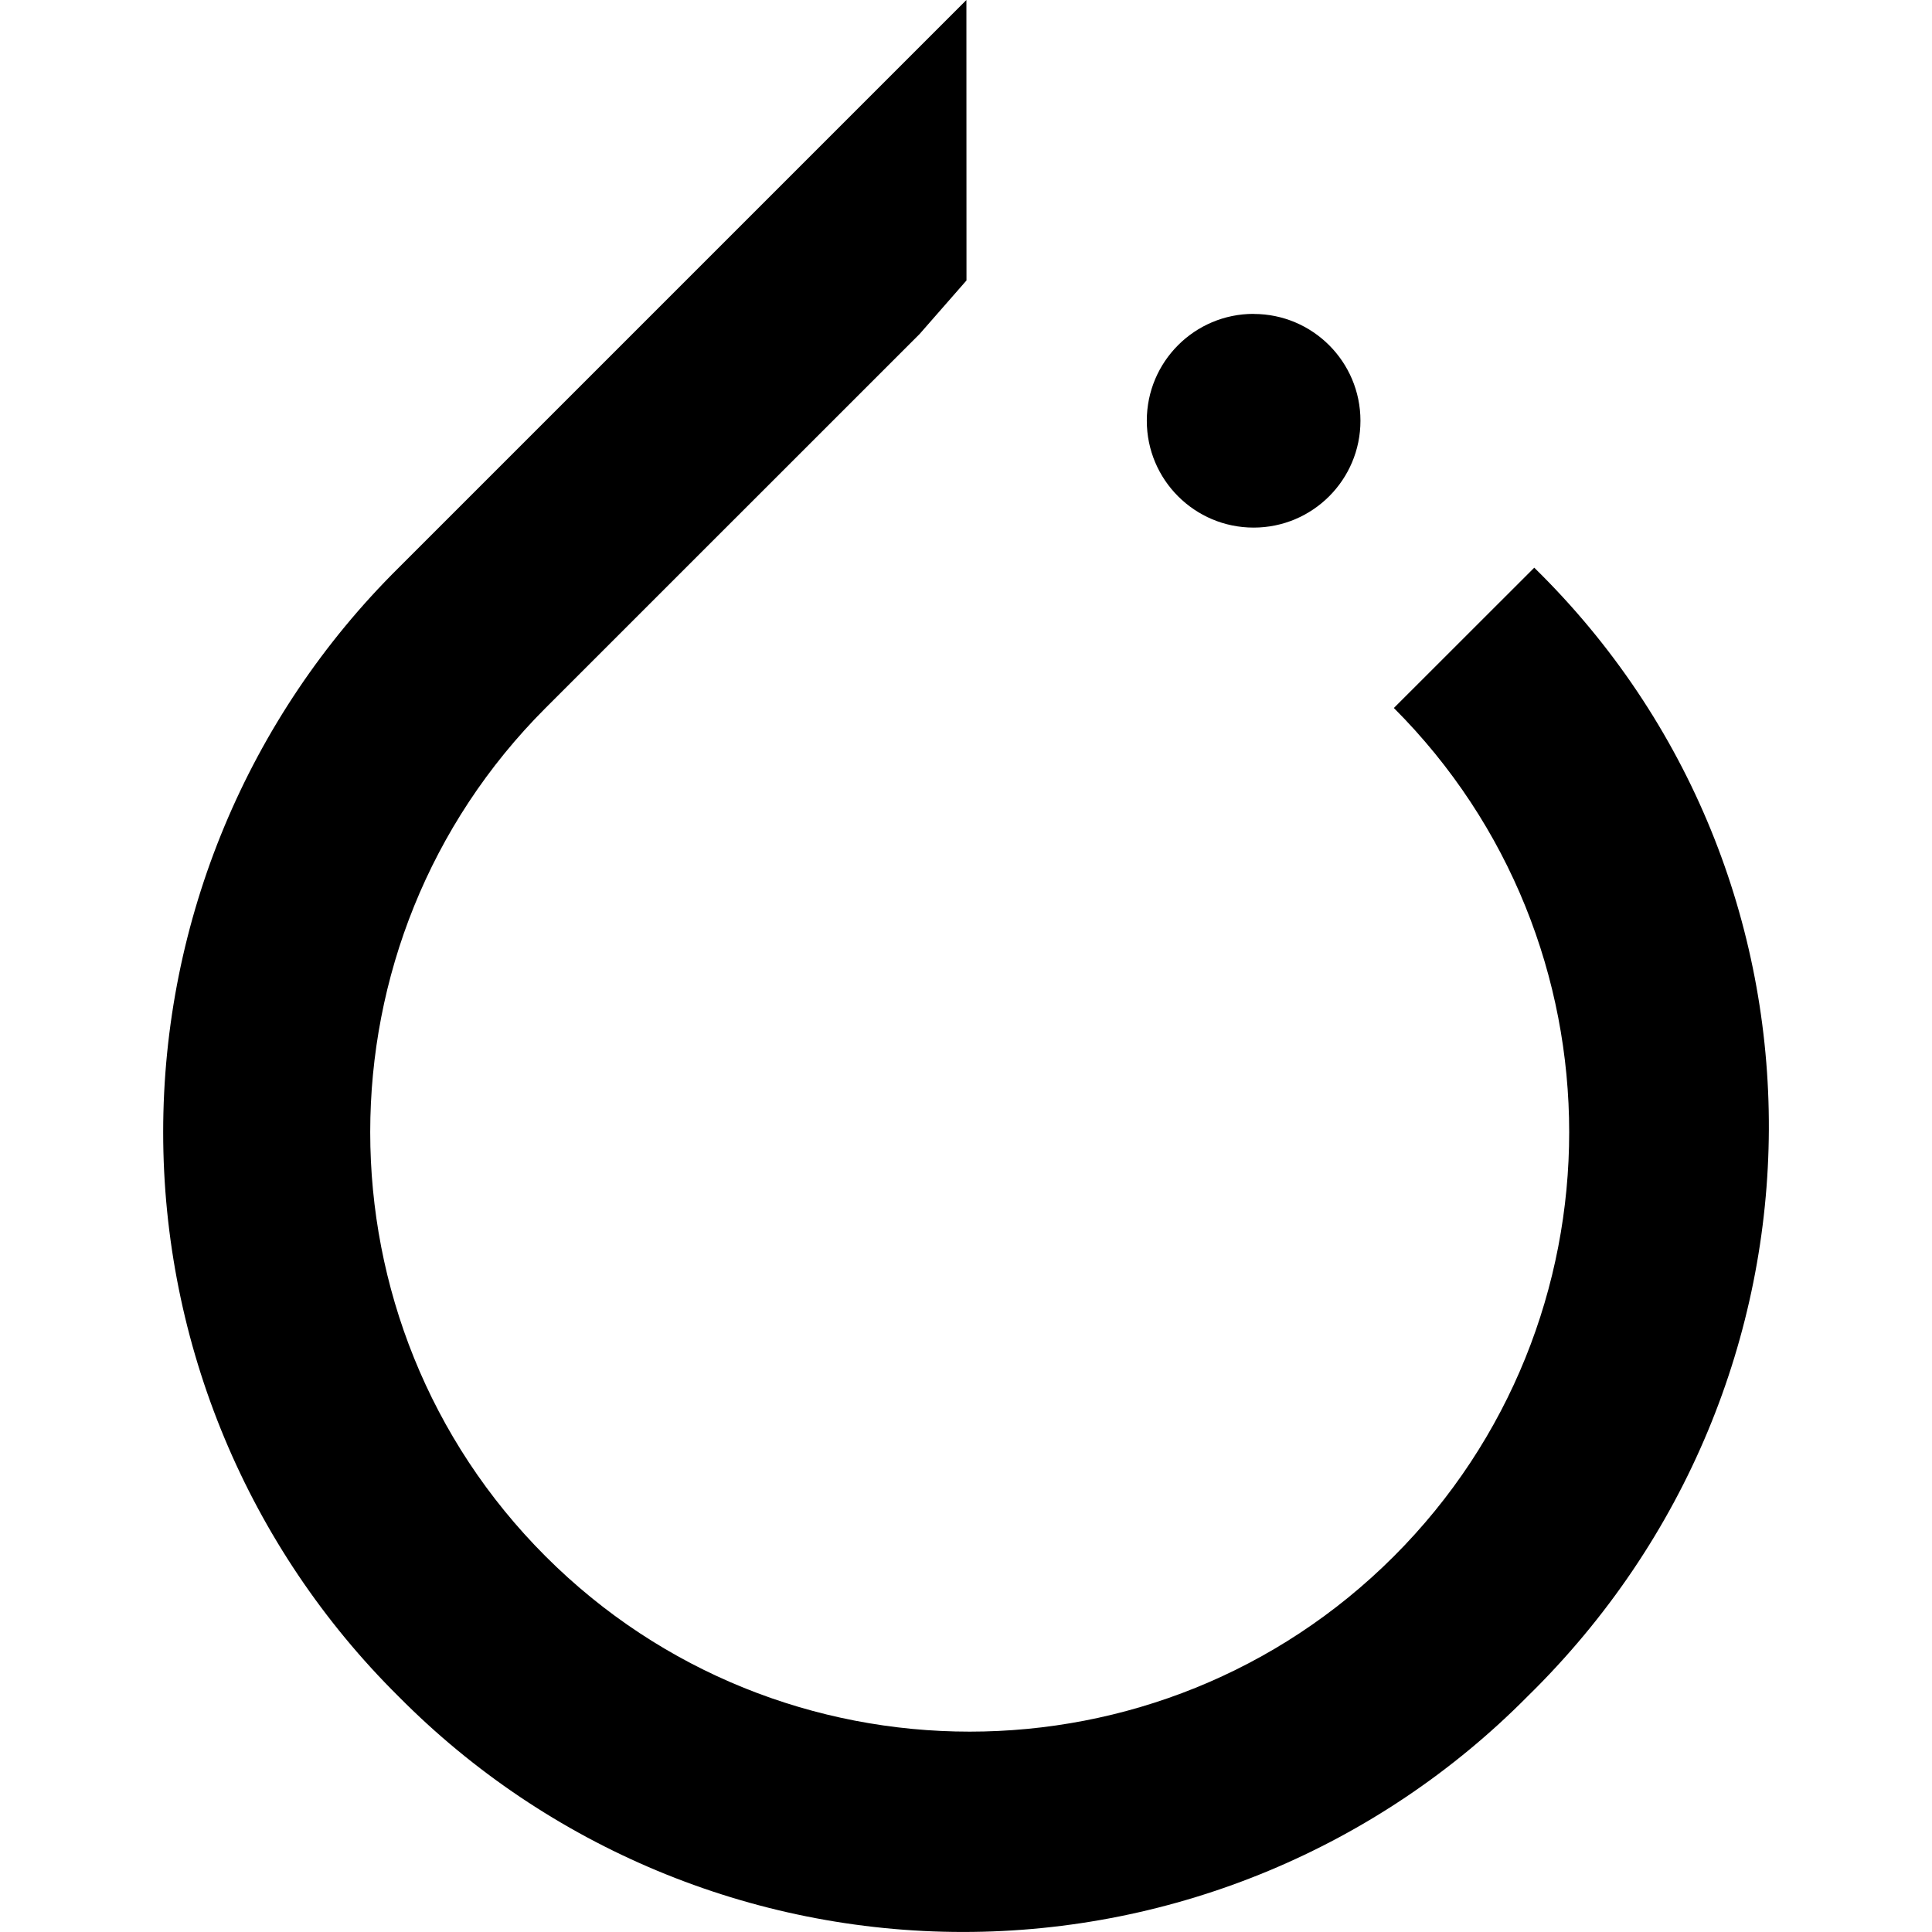
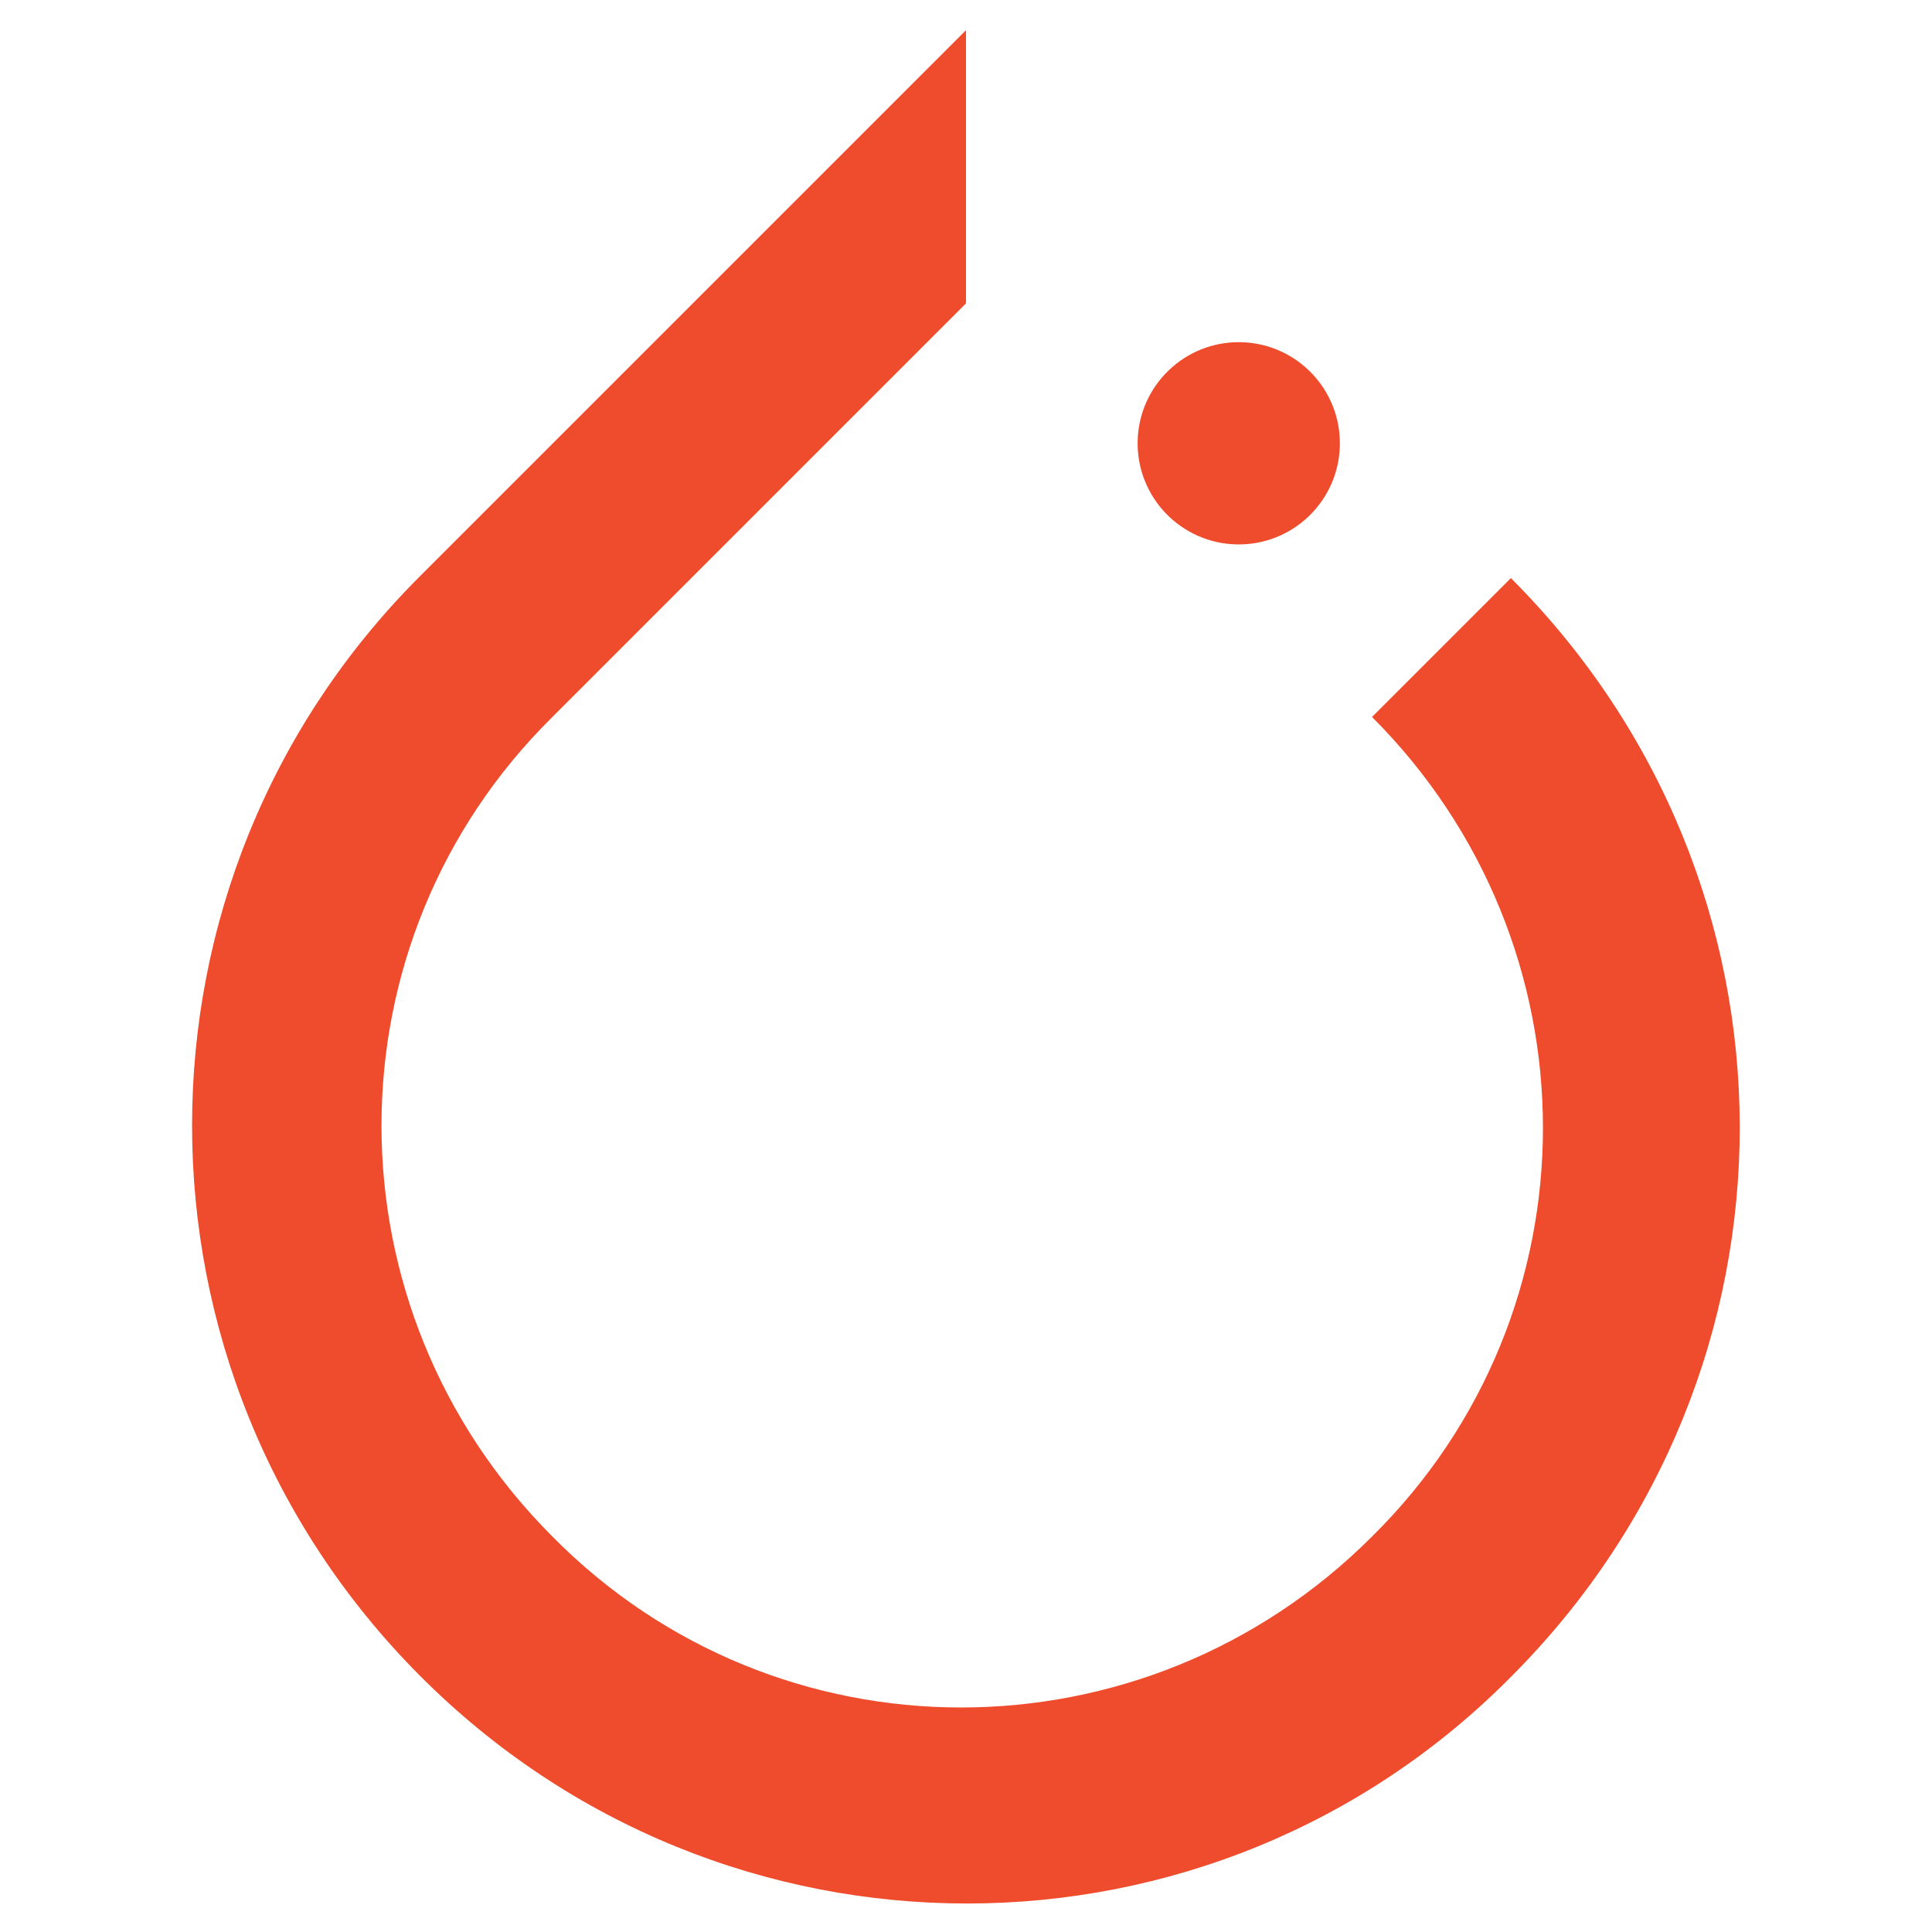
- <svg xmlns="http://www.w3.org/2000/svg" role="img" viewBox="0 0 24 24">
-   <path d="M12.005 0L4.952 7.053a9.865 9.865 0 000 14.022 9.866 9.866 0 0014.022 0c3.984-3.9 3.986-10.205.085-14.023l-1.744 1.743c2.904 2.905 2.904 7.634 0 10.538s-7.634 2.904-10.538 0-2.904-7.634 0-10.538l4.647-4.646.582-.665zm3.568 3.899a1.327 1.327 0 00-1.327 1.327 1.327 1.327 0 001.327 1.328A1.327 1.327 0 0016.9 5.226 1.327 1.327 0 0015.573 3.9z" />
+ <svg xmlns="http://www.w3.org/2000/svg" viewBox="0 0 128 128">
+   <path fill="#EE4C2C" d="M100.1 38.3l-9.2 9.2c15.1 15.1 15.1 39.4 0 54.3-15.1 15.1-39.4 15.1-54.3 0-15.1-15.1-15.1-39.4 0-54.3l24-24 3.4-3.4V2L27.8 38.2C7.7 58.3 7.7 90.8 27.8 111s52.6 20.1 72.4 0c20.1-20.2 20.1-52.5-.1-72.7z" />
+   <circle fill="#EE4C2C" transform="rotate(-88.939 82.069 29.398) scale(.99997)" cx="82.1" cy="29.4" r="6.7" />
</svg>
